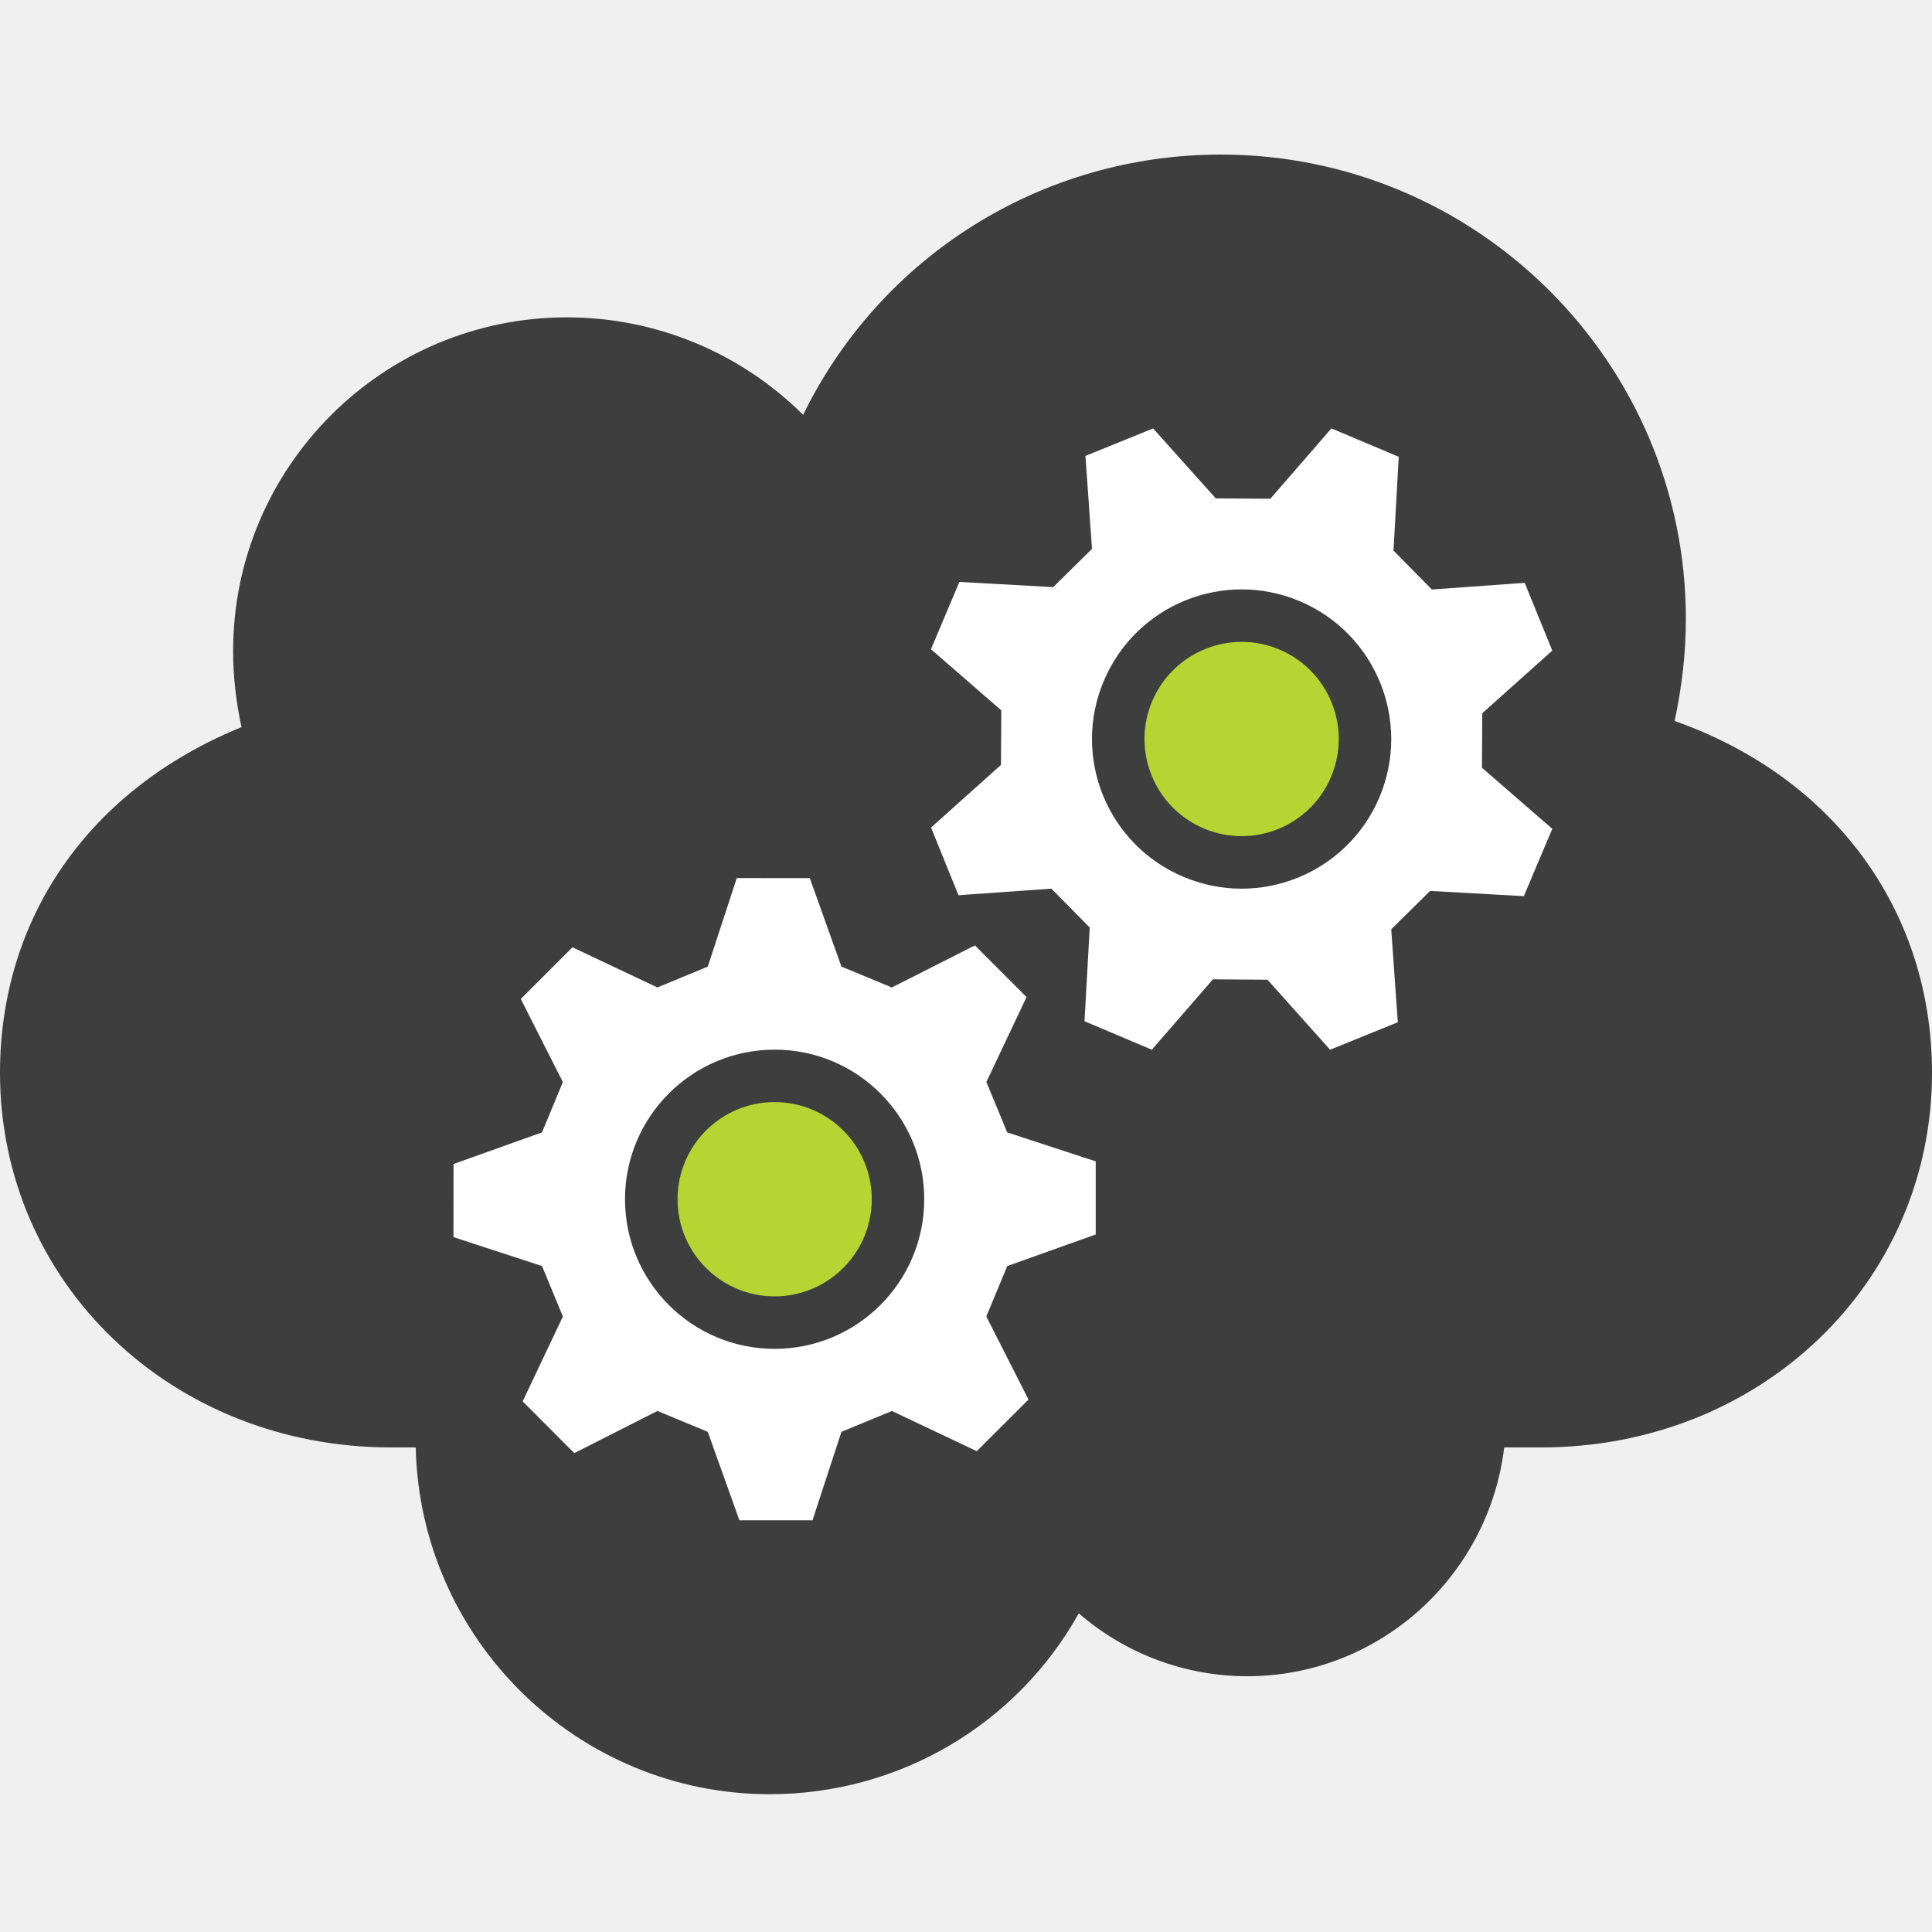
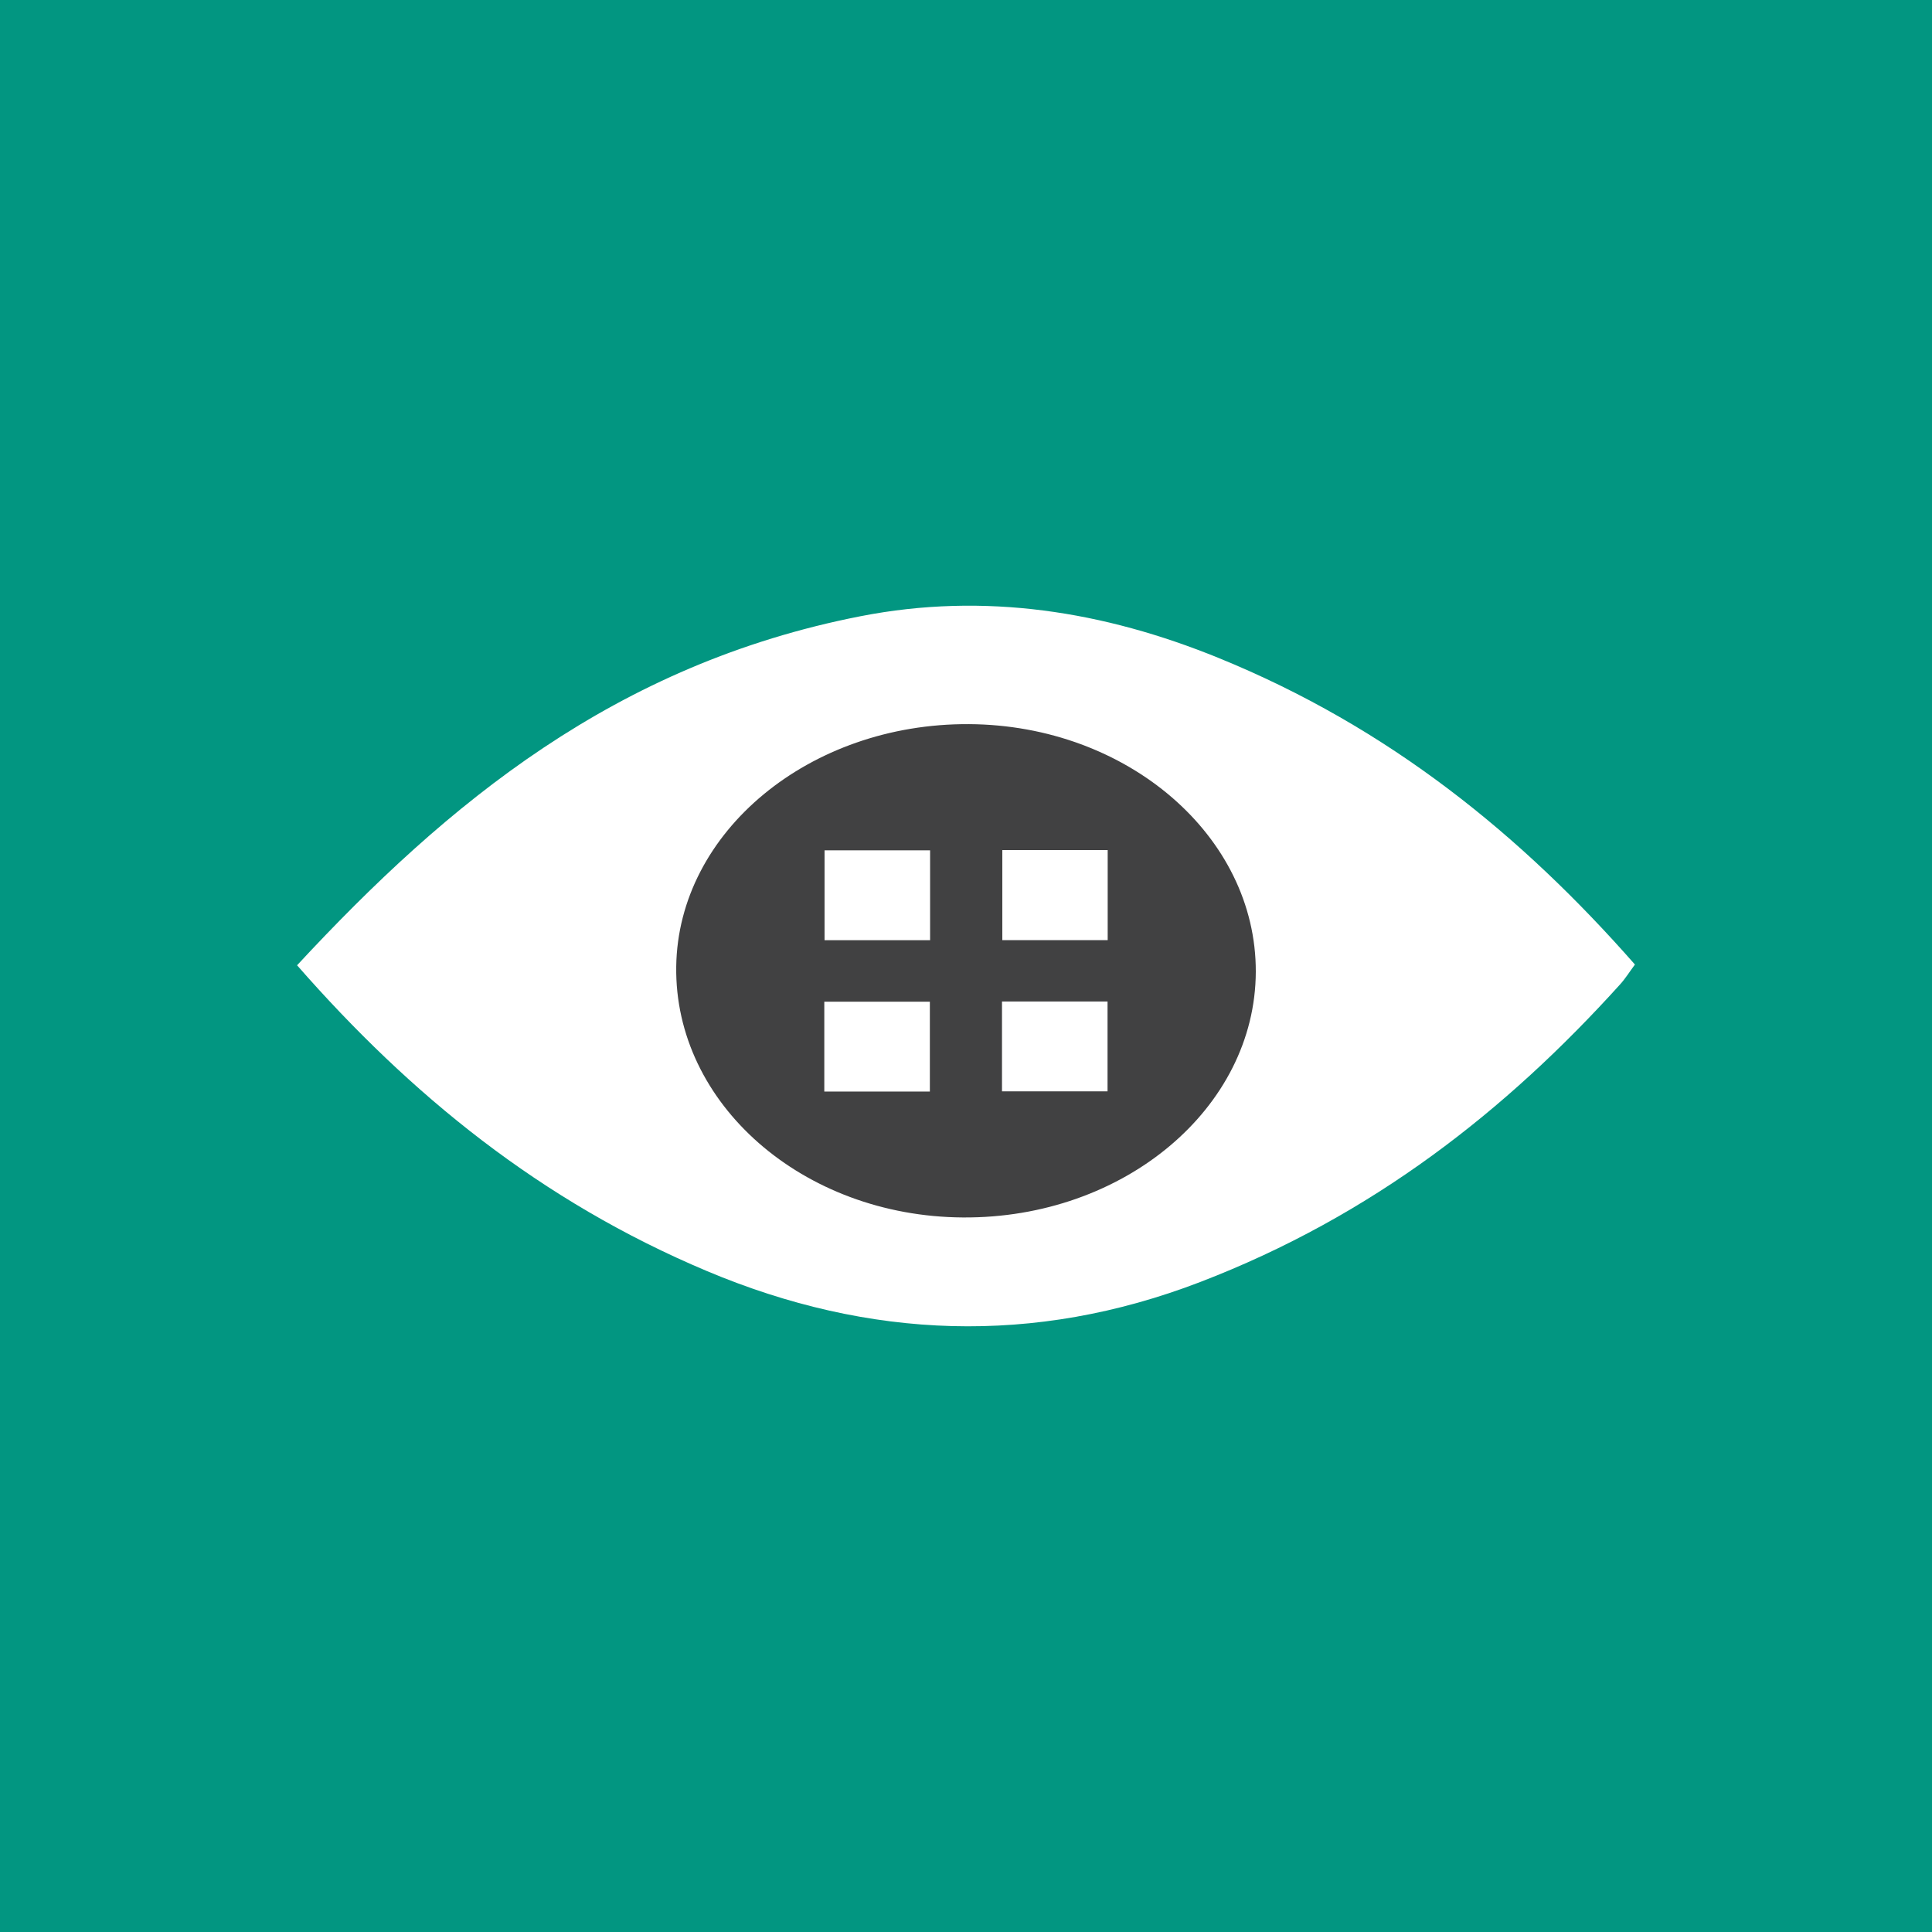
- <svg xmlns="http://www.w3.org/2000/svg" version="1.1" id="Layer_1" x="0px" y="0px" width="50px" height="50px" viewBox="0 0 50 50" enable-background="new 0 0 50 50" xml:space="preserve">
-   <path fill="#3E3E3E" d="M43.339,18.659c0.195-0.911,0.291-1.779,0.291-2.643C43.63,9.39,38.232,4,31.595,4  c-4.631,0-8.8,2.622-10.81,6.736c-1.619-1.61-3.809-2.523-6.114-2.523c-4.763,0-8.638,3.875-8.638,8.637  c0,0.646,0.072,1.298,0.218,1.968C2.328,20.416,0,23.731,0,27.763c0,5.437,4.443,9.696,10.113,9.696h0.646  c0.11,4.968,4.18,8.975,9.164,8.975c3.355,0,6.393-1.809,7.996-4.681c1.206,1.045,2.748,1.628,4.36,1.628  c3.42,0,6.249-2.591,6.65-5.922h0.961c5.67,0,10.11-4.259,10.11-9.696C50,23.564,47.456,20.109,43.339,18.659" />
-   <path fill="#FFFFFF" d="M39.437,23.192l0.736-1.743l-0.213-0.184l-1.607-1.396l0.008-1.411l1.812-1.62l-0.713-1.753l-0.279,0.019  l-2.125,0.152l-0.992-1.006l0.135-2.428l-1.742-0.735l-0.184,0.212l-1.397,1.609l-1.412-0.01l-1.621-1.81l-1.752,0.711l0.02,0.281  l0.15,2.125l-1.004,0.99l-2.428-0.135l-0.736,1.743l0.213,0.184l1.608,1.397l-0.009,1.412l-1.81,1.621l0.711,1.752l0.281-0.021  l2.123-0.149l0.992,1.005l-0.135,2.426l1.743,0.736l0.184-0.213l1.396-1.608l1.412,0.01l1.621,1.812l1.752-0.712l-0.02-0.282  l-0.15-2.124l1.006-0.992L39.437,23.192z M30.628,22.693c-1.971-0.831-2.894-3.102-2.062-5.071c0.833-1.972,3.102-2.894,5.072-2.063  c1.97,0.832,2.893,3.103,2.062,5.073C34.868,22.602,32.599,23.525,30.628,22.693" />
-   <path fill="#FFFFFF" d="M28.357,31.948v-1.893l-0.266-0.086l-2.025-0.663l-0.539-1.304l1.04-2.198l-1.336-1.337l-0.251,0.127  l-1.899,0.962l-1.305-0.541l-0.818-2.289l-1.891-0.002l-0.087,0.269l-0.663,2.023l-1.304,0.539l-2.198-1.039l-1.337,1.337  l0.127,0.251l0.962,1.9l-0.54,1.302l-2.29,0.819l-0.001,1.891l0.267,0.088l2.025,0.661l0.539,1.306l-1.04,2.196l1.336,1.34  l0.251-0.128l1.901-0.964l1.302,0.541l0.819,2.289l1.891,0.001l0.087-0.266l0.663-2.025l1.305-0.539l2.196,1.04l1.339-1.336  l-0.127-0.251l-0.964-1.899l0.542-1.305L28.357,31.948z M20.044,34.908c-2.138-0.001-3.869-1.736-3.869-3.874  c0.002-2.139,1.736-3.87,3.875-3.869c2.139,0.001,3.871,1.735,3.869,3.874C23.918,33.177,22.183,34.909,20.044,34.908" />
-   <path fill="#B8D432" d="M34.449,20.103c-0.539,1.279-2.014,1.878-3.293,1.338c-1.279-0.54-1.878-2.014-1.338-3.293  c0.54-1.277,2.014-1.878,3.293-1.338C34.389,17.35,34.988,18.824,34.449,20.103" />
-   <path fill="#B8D432" d="M22.561,31.037c-0.001,1.389-1.128,2.514-2.515,2.513c-1.388-0.001-2.512-1.127-2.511-2.516  c0.001-1.388,1.127-2.513,2.513-2.512C21.437,28.523,22.562,29.649,22.561,31.037" />
+ <svg xmlns="http://www.w3.org/2000/svg" xmlns:xlink="http://www.w3.org/1999/xlink" version="1.1" id="Layer_1" x="0px" y="0px" width="278px" height="278px" viewBox="0 0 278 278" enable-background="new 0 0 278 278" xml:space="preserve">
+   <rect y="-0.001" fill="#029681" width="278.001" height="278.001" />
+   <rect y="20.69" fill="#029681" width="278" height="236.62" />
+   <g>
+     <defs>
+       <rect id="SVGID_1_" width="278" height="278" />
+     </defs>
+     <clipPath id="SVGID_2_">
+       <use xlink:href="#SVGID_1_" overflow="visible" />
+     </clipPath>
+     <path clip-path="url(#SVGID_2_)" fill="#FFFFFF" d="M175.261,94.64c-16.333-6.644-33.514-9.485-51.464-5.965   c-35.206,6.901-59.33,26.802-81.051,50.221c16.304,18.621,35.024,33.923,59.004,44.013c23.294,9.802,47.033,10.757,70.955,1.562   c24.77-9.521,44.042-24.7,60.412-42.822c0.772-0.855,1.371-1.825,2.138-2.859C218.965,120.235,199.89,104.659,175.261,94.64" />
+     <path clip-path="url(#SVGID_2_)" fill="#414142" d="M139.441,104.198c-22.969-0.138-41.862,15.499-42.137,34.873   c-0.28,19.761,18.215,35.956,41.241,36.112c23.151,0.158,42.089-15.723,42.154-35.35   C180.763,120.331,162.245,104.336,139.441,104.198 M133.8,157.064h-15.189v-12.928H133.8V157.064z M133.833,135.283h-15.187   v-12.927h15.187V135.283z M159.367,157.035h-15.188v-12.927h15.188V157.035z M159.388,135.282h-15.163v-12.963h15.163V135.282z" />
+   </g>
</svg>
